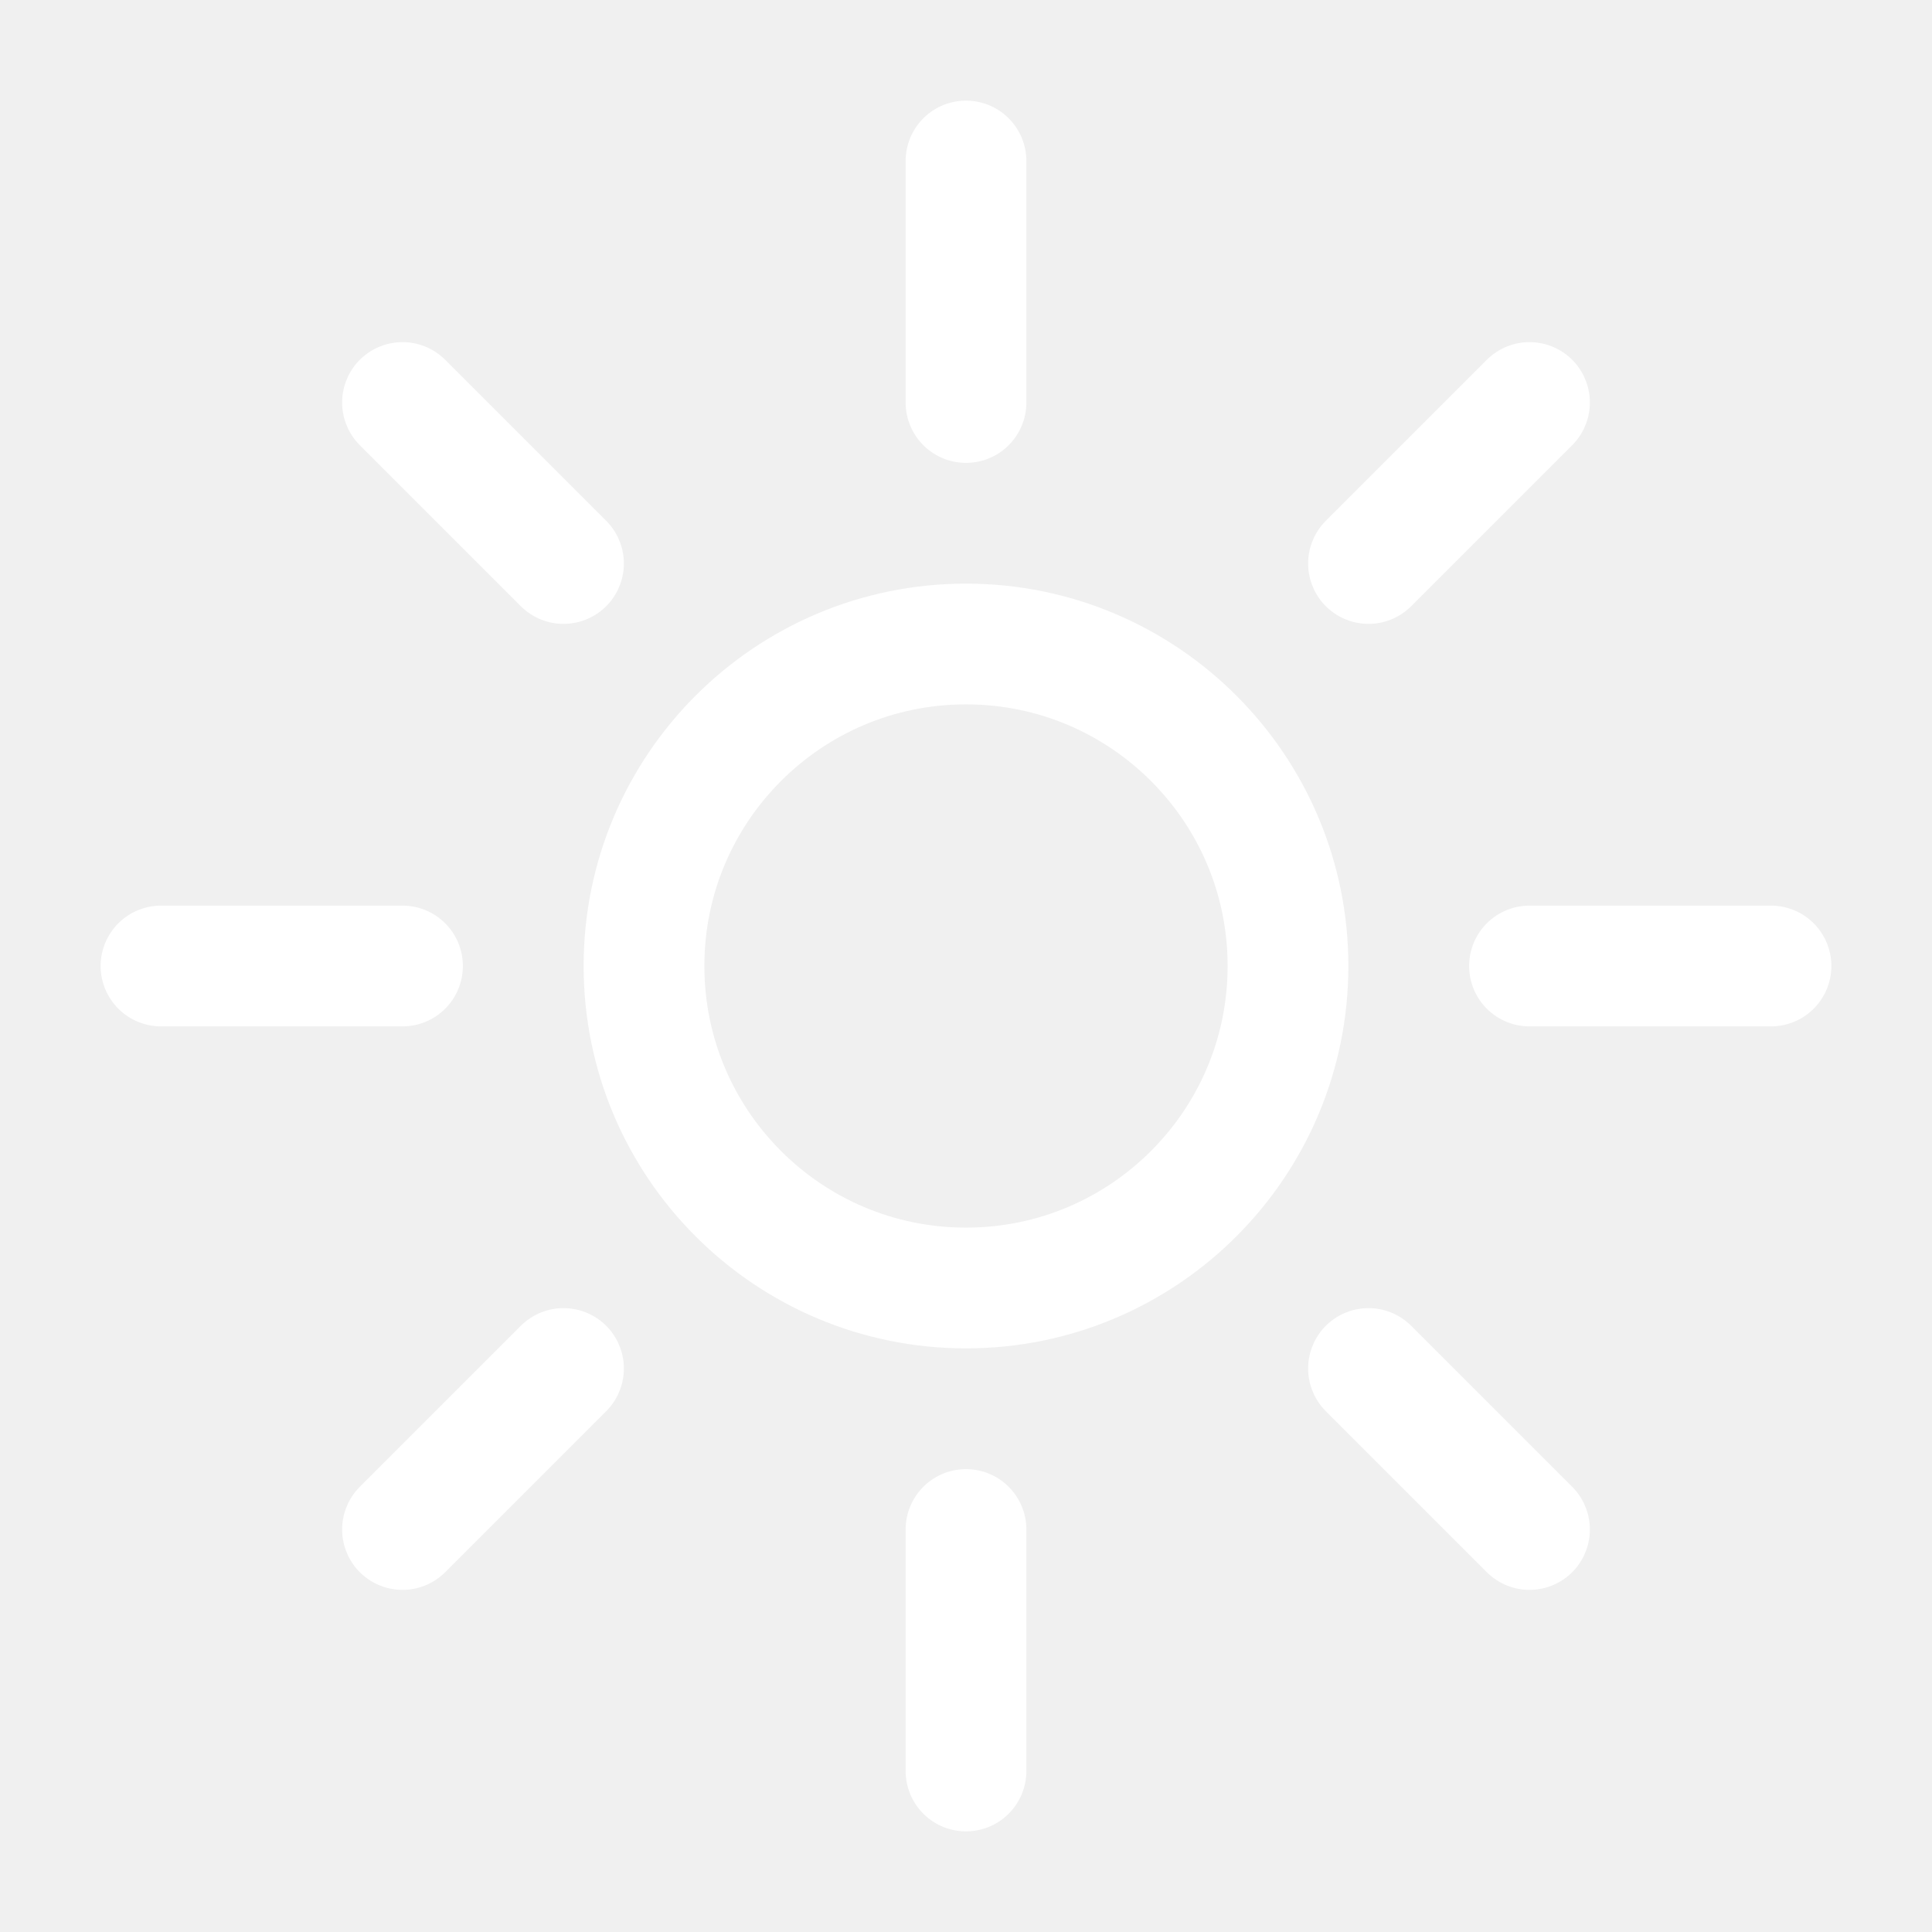
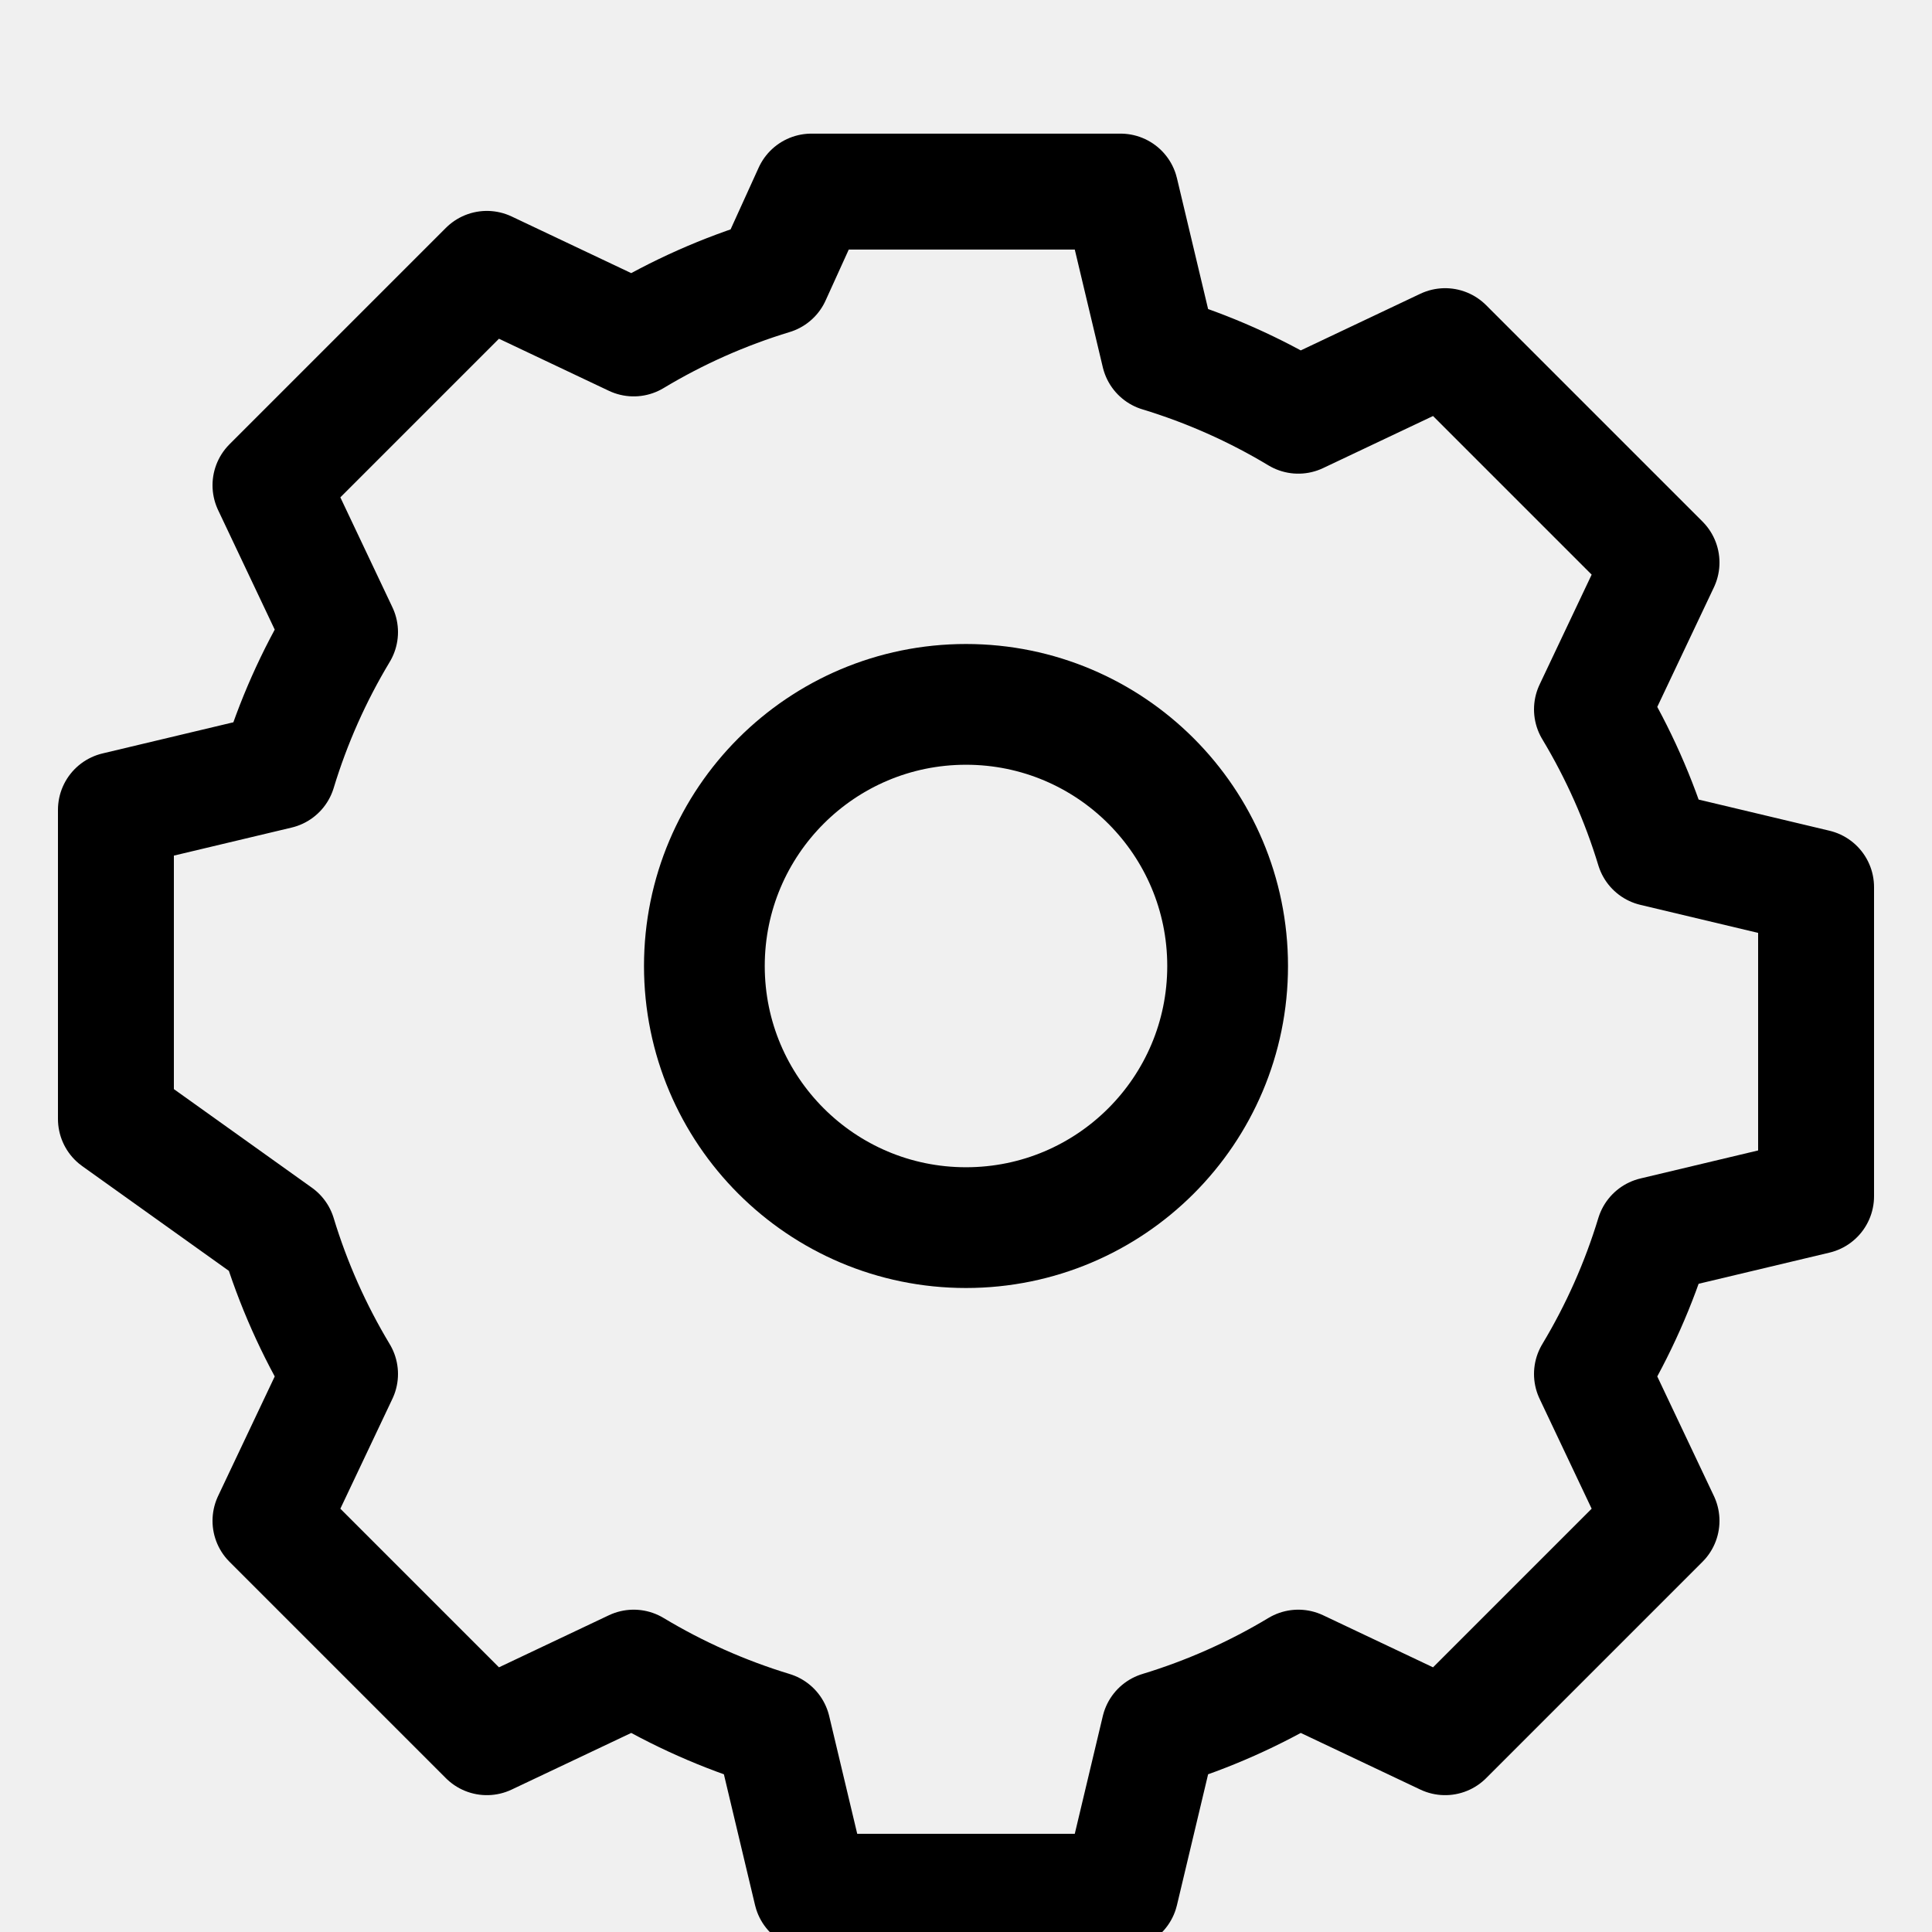
- <svg xmlns="http://www.w3.org/2000/svg" viewBox="0 0 24 24" fill="none" stroke="white" stroke-width="1.5" stroke-linecap="round">
-   <circle cx="12" cy="12" r="4" />
-   <path d="M12 2v3m0 14v3M2 12h3m14 0h3M5 5l2 2m10 10 2 2M5 19l2-2M17 7l2-2" />
+ <svg xmlns="http://www.w3.org/2000/svg" viewBox="0 0 24 24" fill="none" stroke="currentColor" stroke-width="1.5" stroke-linecap="round" stroke-linejoin="round">
+   <path d="M10 2.5h4l.5 2.1a8 8 0 0 1 1.8.8l1.9-.9 2.8 2.8-.9 1.9a8 8 0 0 1 .8 1.8l2.1.5v4l-2.1.5a8 8 0 0 1-.8 1.8l.9 1.9-2.8 2.8-1.9-.9a8 8 0 0 1-1.8.8l-.5 2.1h-4l-.5-2.1a8 8 0 0 1-1.8-.8l-1.9.9-2.8-2.8.9-1.9a8 8 0 0 1-.8-1.8L1 14.5v-4l2.1-.5a8 8 0 0 1 .8-1.8L3 6.3l2.8-2.8 1.9.9a8 8 0 0 1 1.8-.8L10 2.5Z" transform="translate(0 -0.5) scale(.96) translate(.5 .5)" />
+   <circle cx="12" cy="12" r="3.25" />
</svg>
